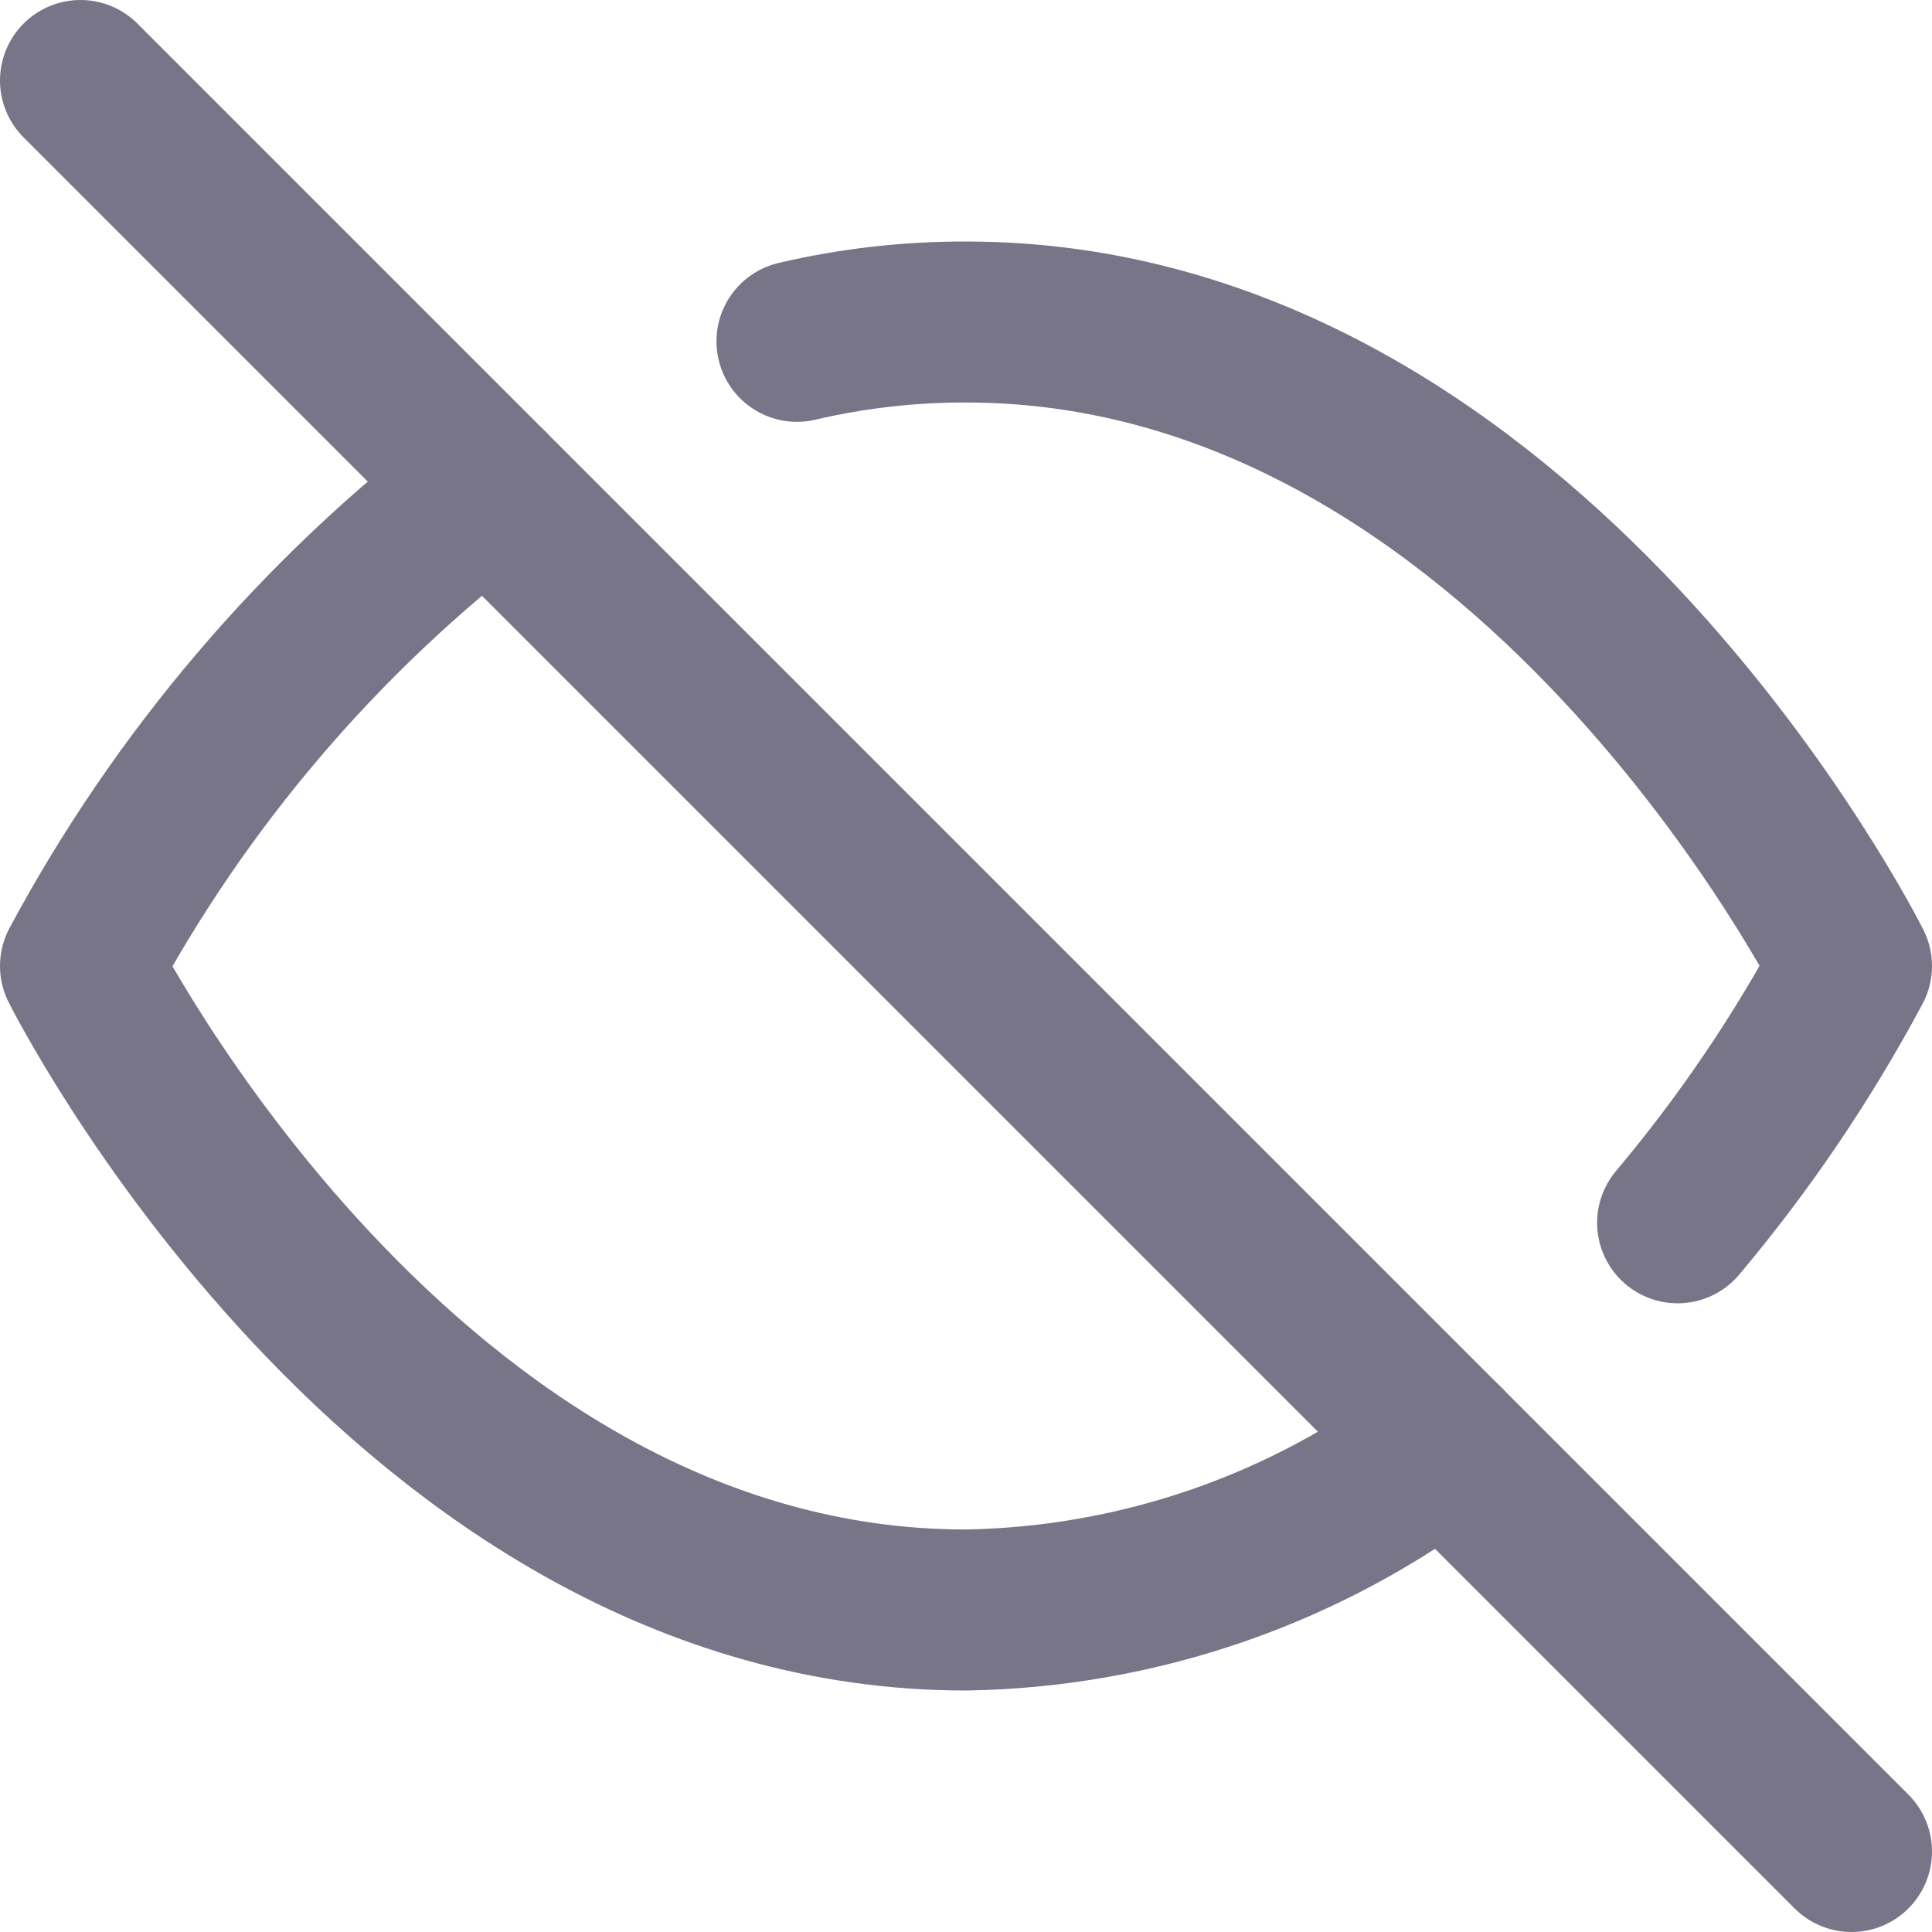
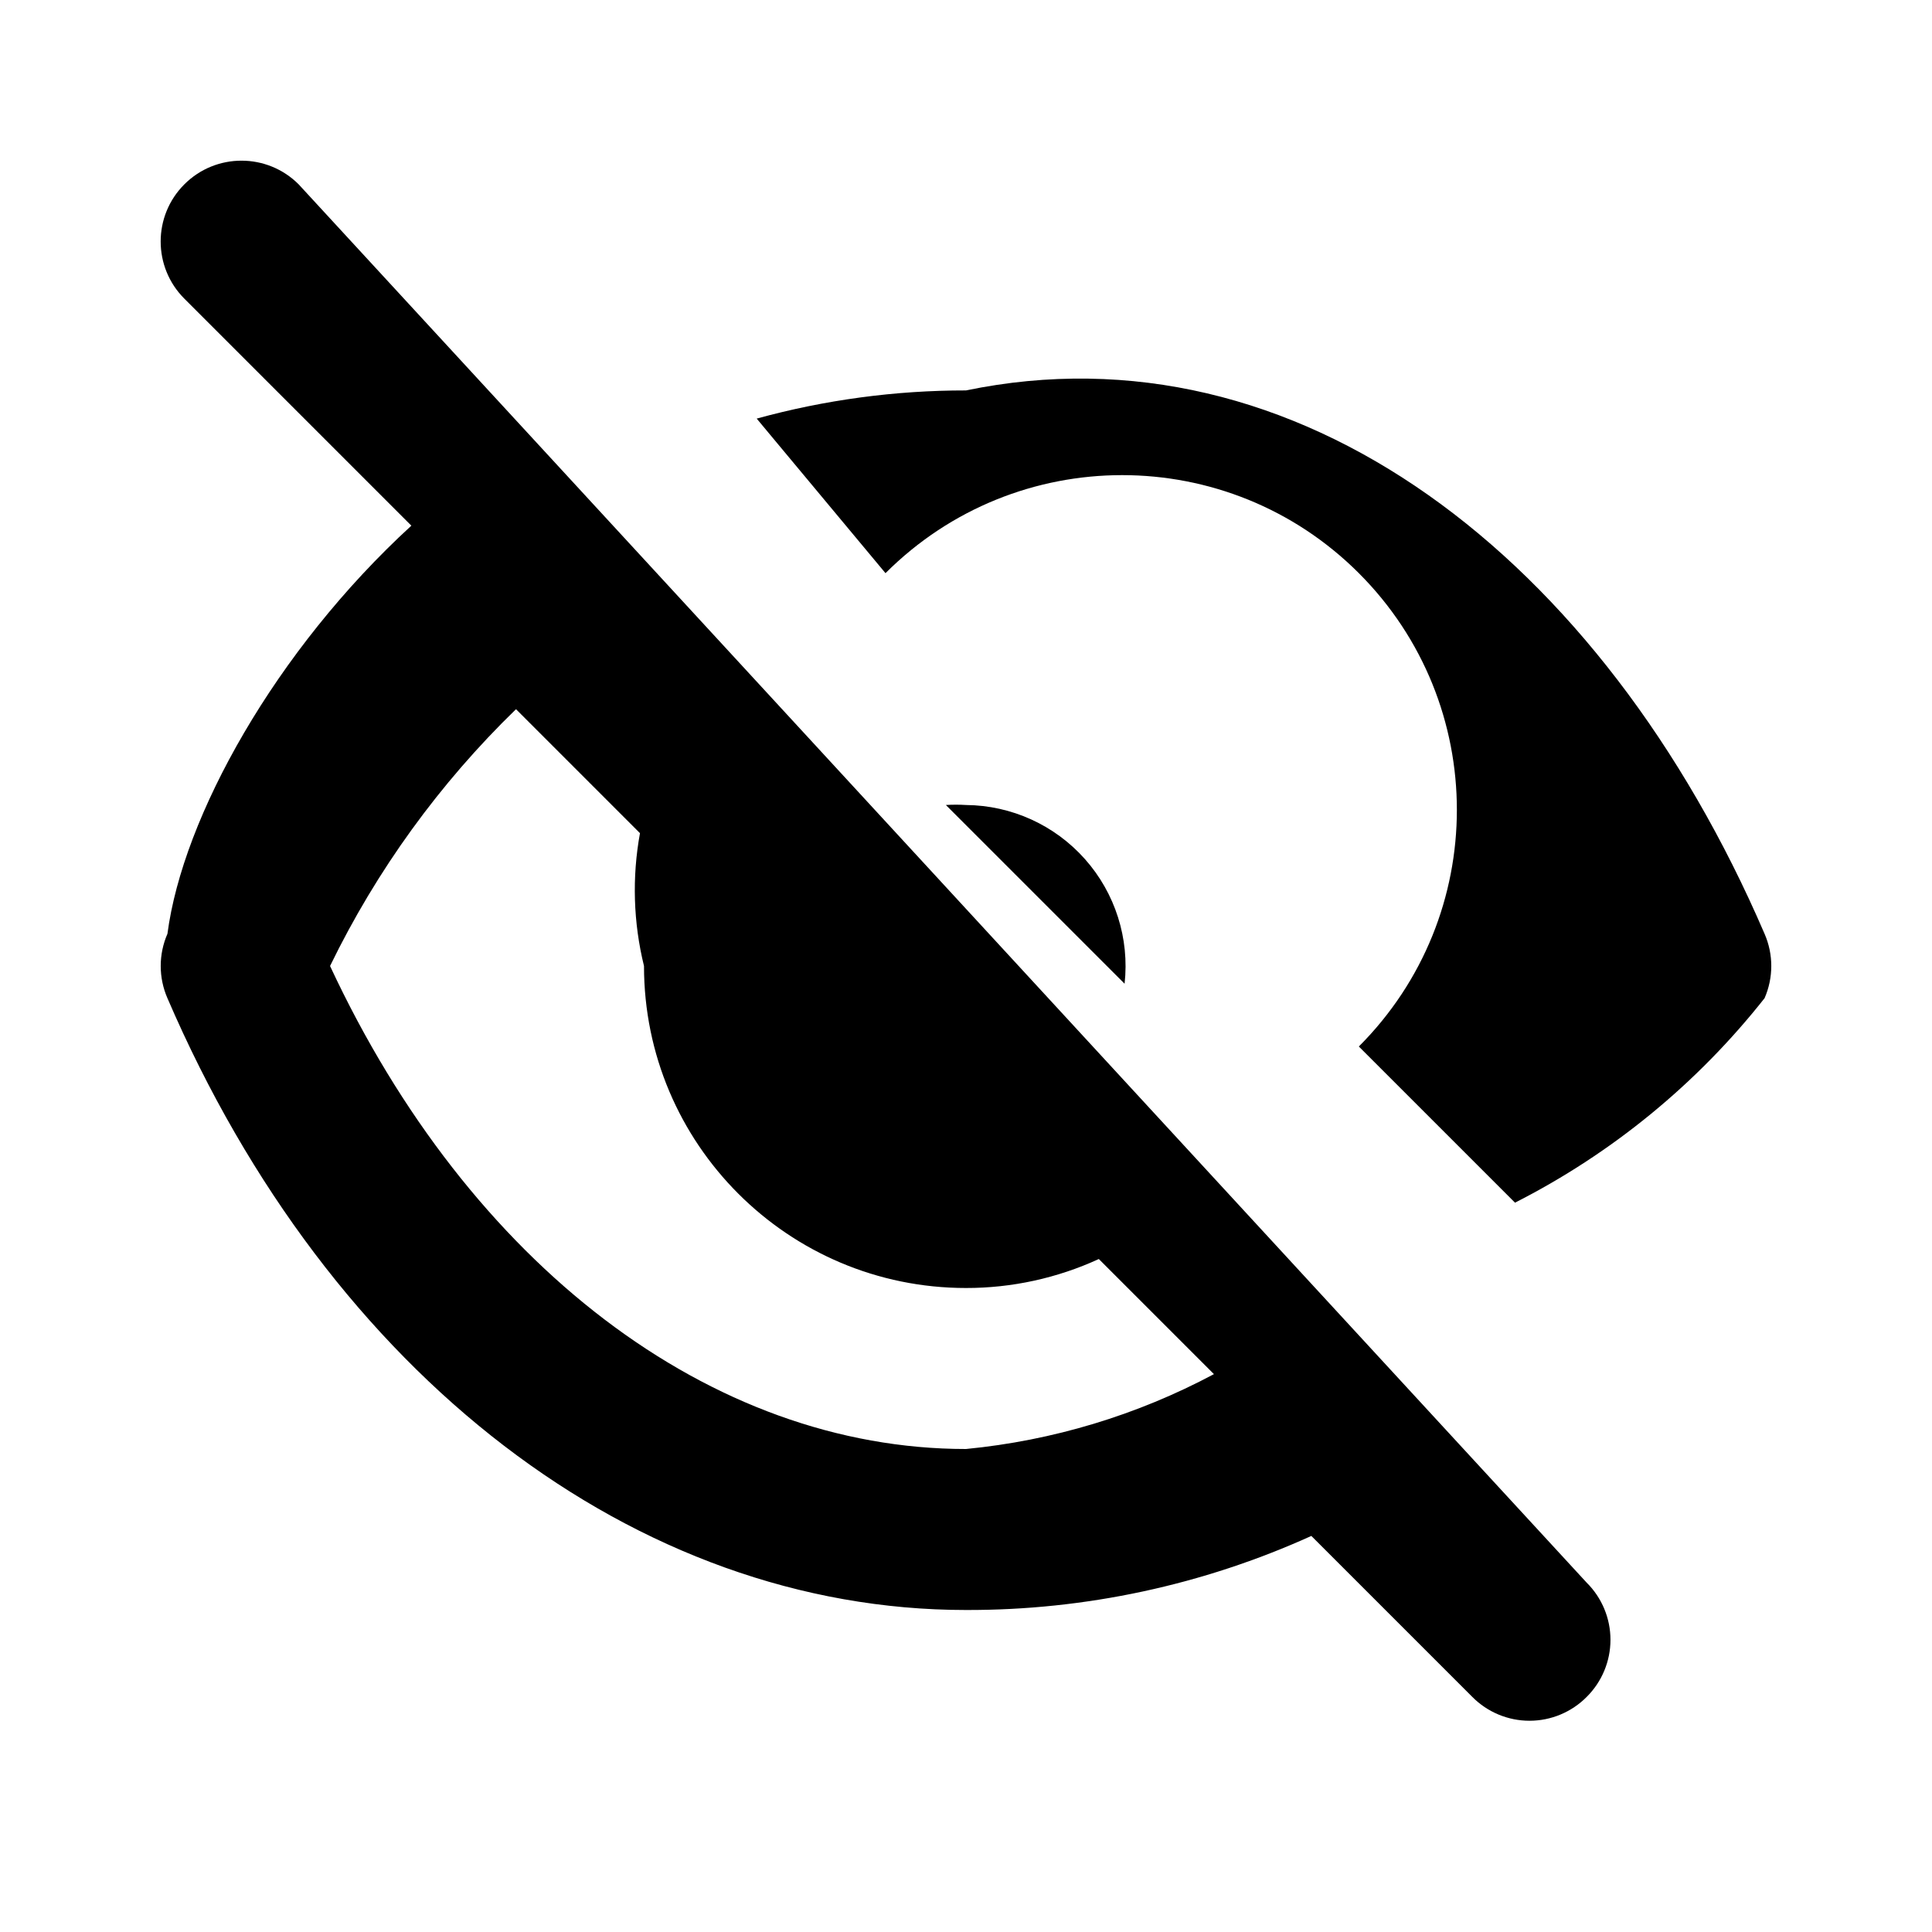
- <svg xmlns="http://www.w3.org/2000/svg" width="16" height="16" viewBox="0 0 24 24" fill="none" stroke="#787588" stroke-width="2" stroke-linecap="round" stroke-linejoin="round">
-   <path d="M17.94 17.94A10.07 10.07 0 0 1 12 20c-7 0-11-8-11-8a18.45 18.45 0 0 1 5.06-5.94" />
-   <path d="M9.9 4.24A9.12 9.12 0 0 1 12 4c7 0 11 8 11 8a18.5 18.5 0 0 1-2.16 3.19" />
-   <line x1="1" y1="1" x2="23" y2="23" />
+ <svg xmlns="http://www.w3.org/2000/svg" viewBox="0 0 24 24" fill="currentColor">
+   <path d="M12 4.85a9.77 9.77 0 0 0-2.6.35L11 7.12A4 4 0 0 1 16.88 13l1.94 1.94A9.34 9.34 0 0 0 21.92 12.4a1 1 0 0 0 0-.8C19.9 6.91 16.1 4 12 4.85ZM3.71 2.29A1 1 0 0 0 2.29 3.71L5.11 6.53C3.42 8.08 2.27 10.15 2.08 11.6a1 1 0 0 0 0 .8C4.1 17.09 7.9 20 12 20a10.33 10.33 0 0 0 4.29-.92l2 2a1 1 0 0 0 1.42 0 1 1 0 0 0 0-1.42ZM12 18c-3.17 0-6.17-2.29-7.9-6a11.38 11.38 0 0 1 2.31-3.19l1.54 1.54A3.94 3.94 0 0 0 8 12a4 4 0 0 0 4 4 3.94 3.94 0 0 0 1.65-.36l1.43 1.43A8.23 8.23 0 0 1 12 18Zm0-8a2 2 0 0 0-.25 0l2.22 2.22A2 2 0 0 0 12 10Z" />
</svg>
